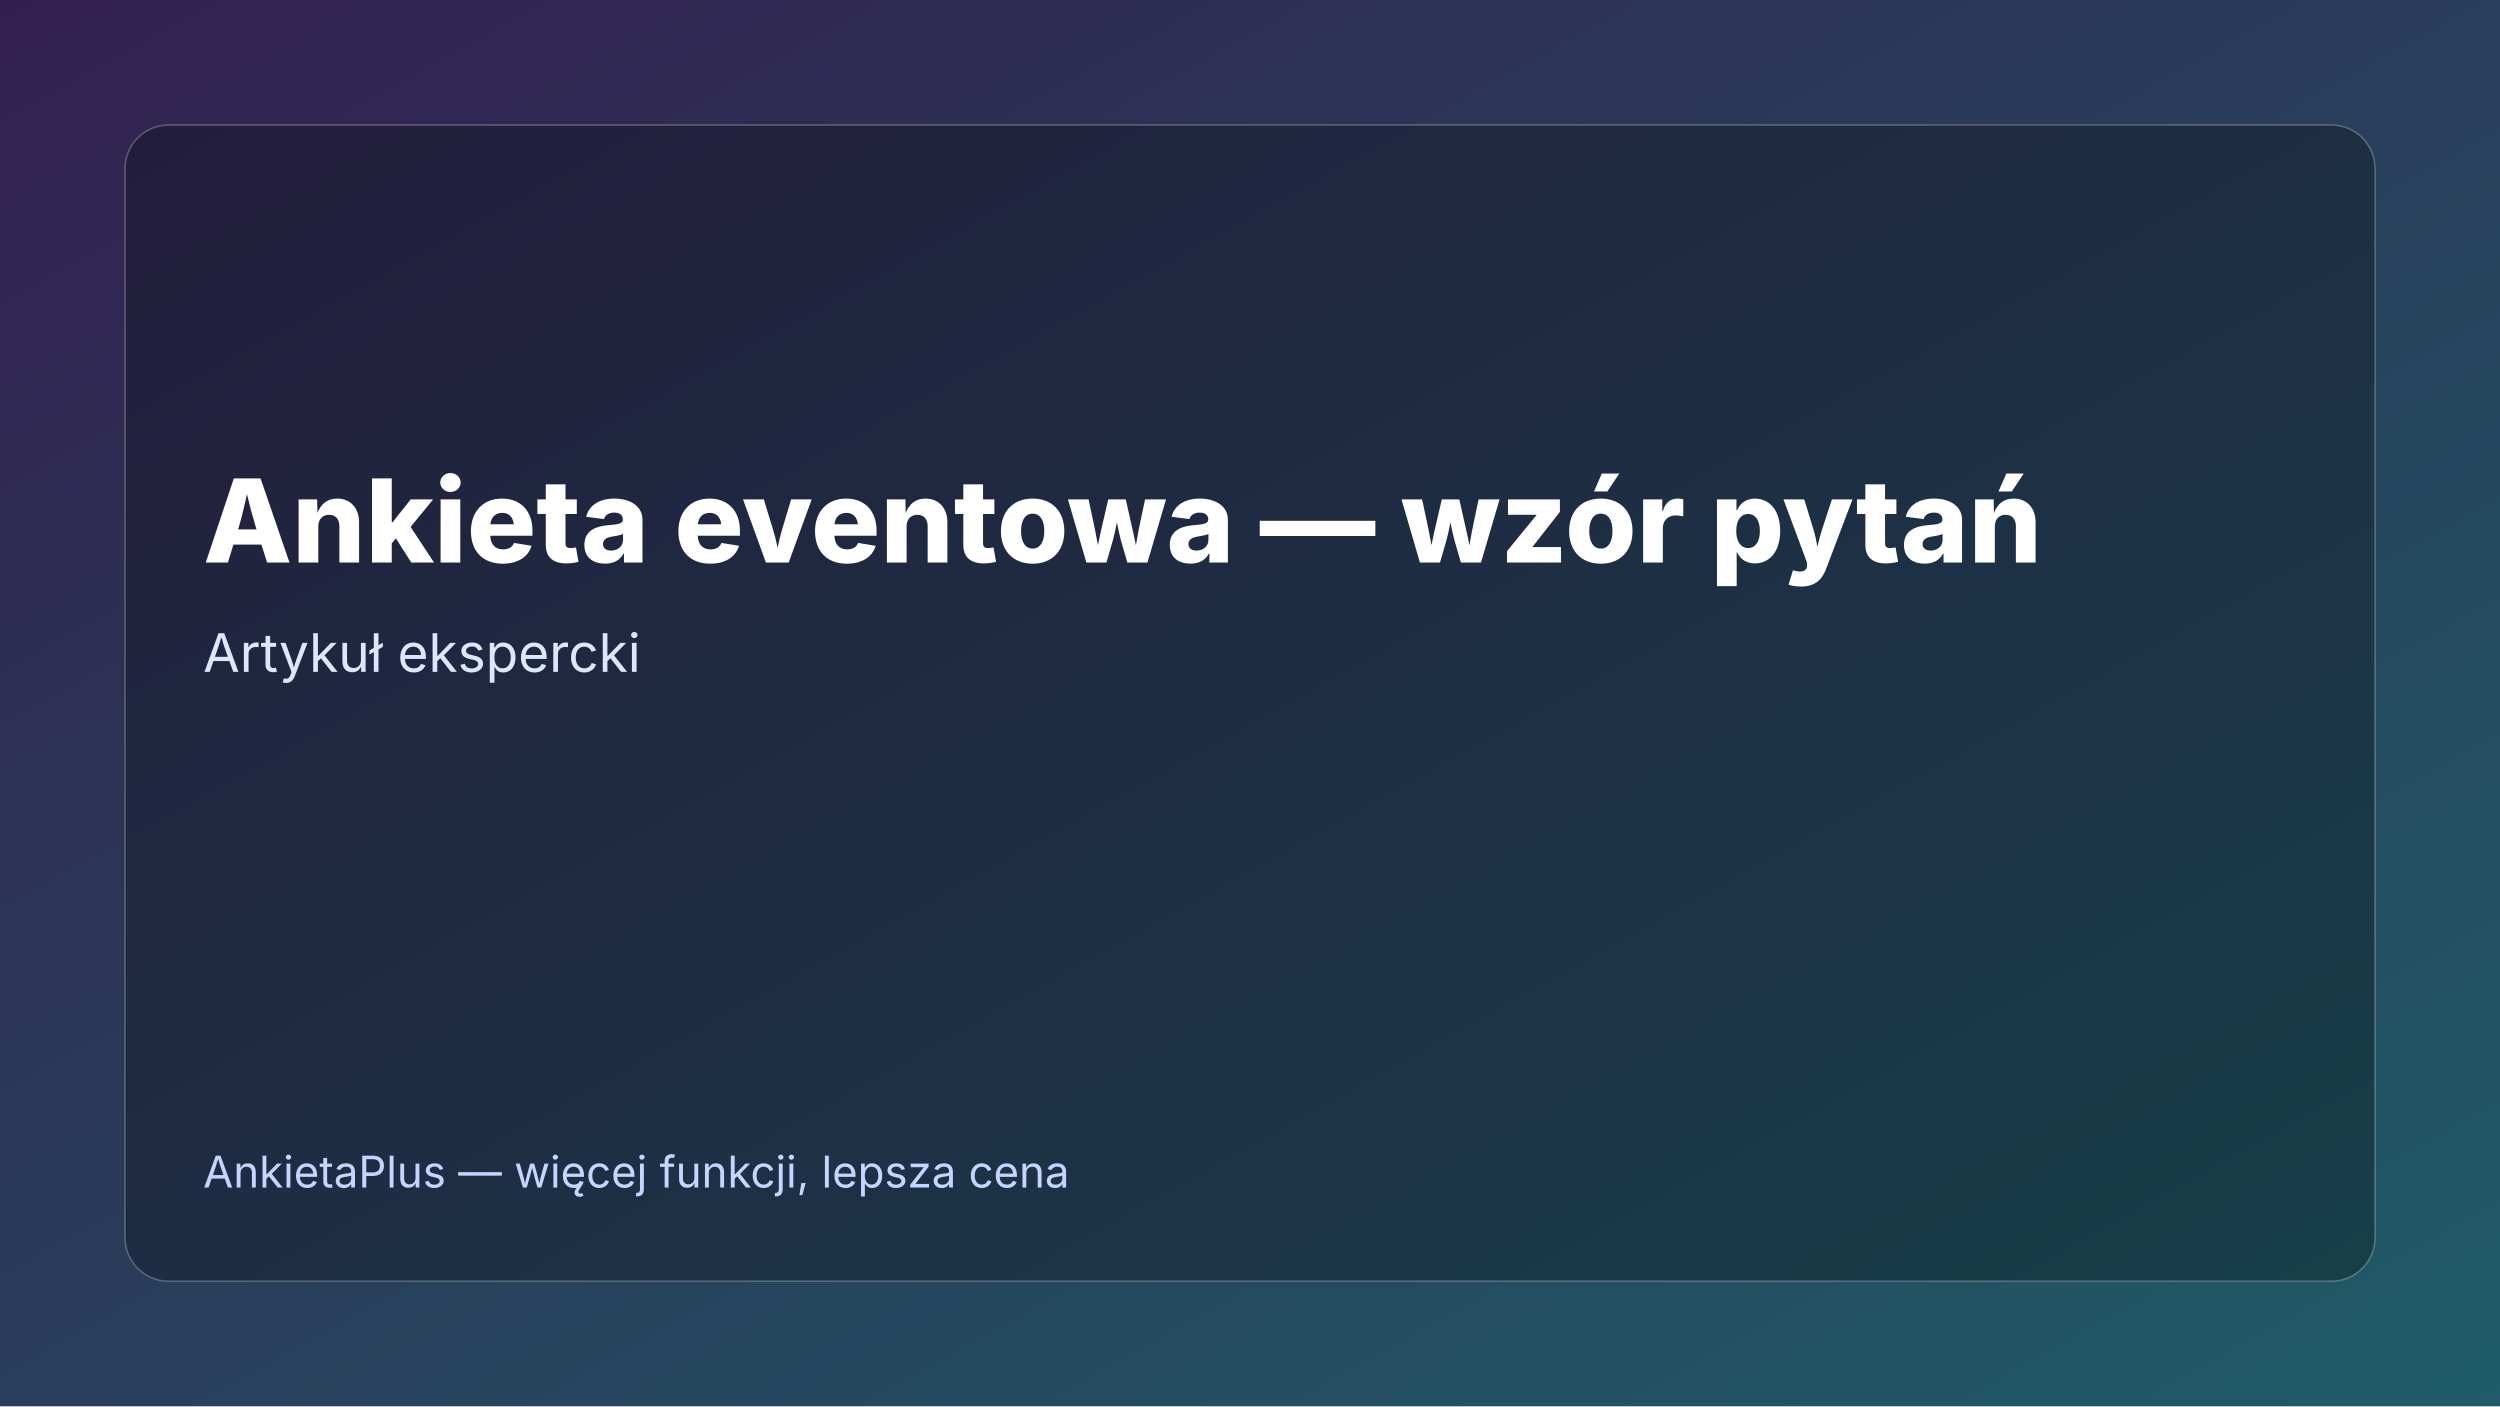
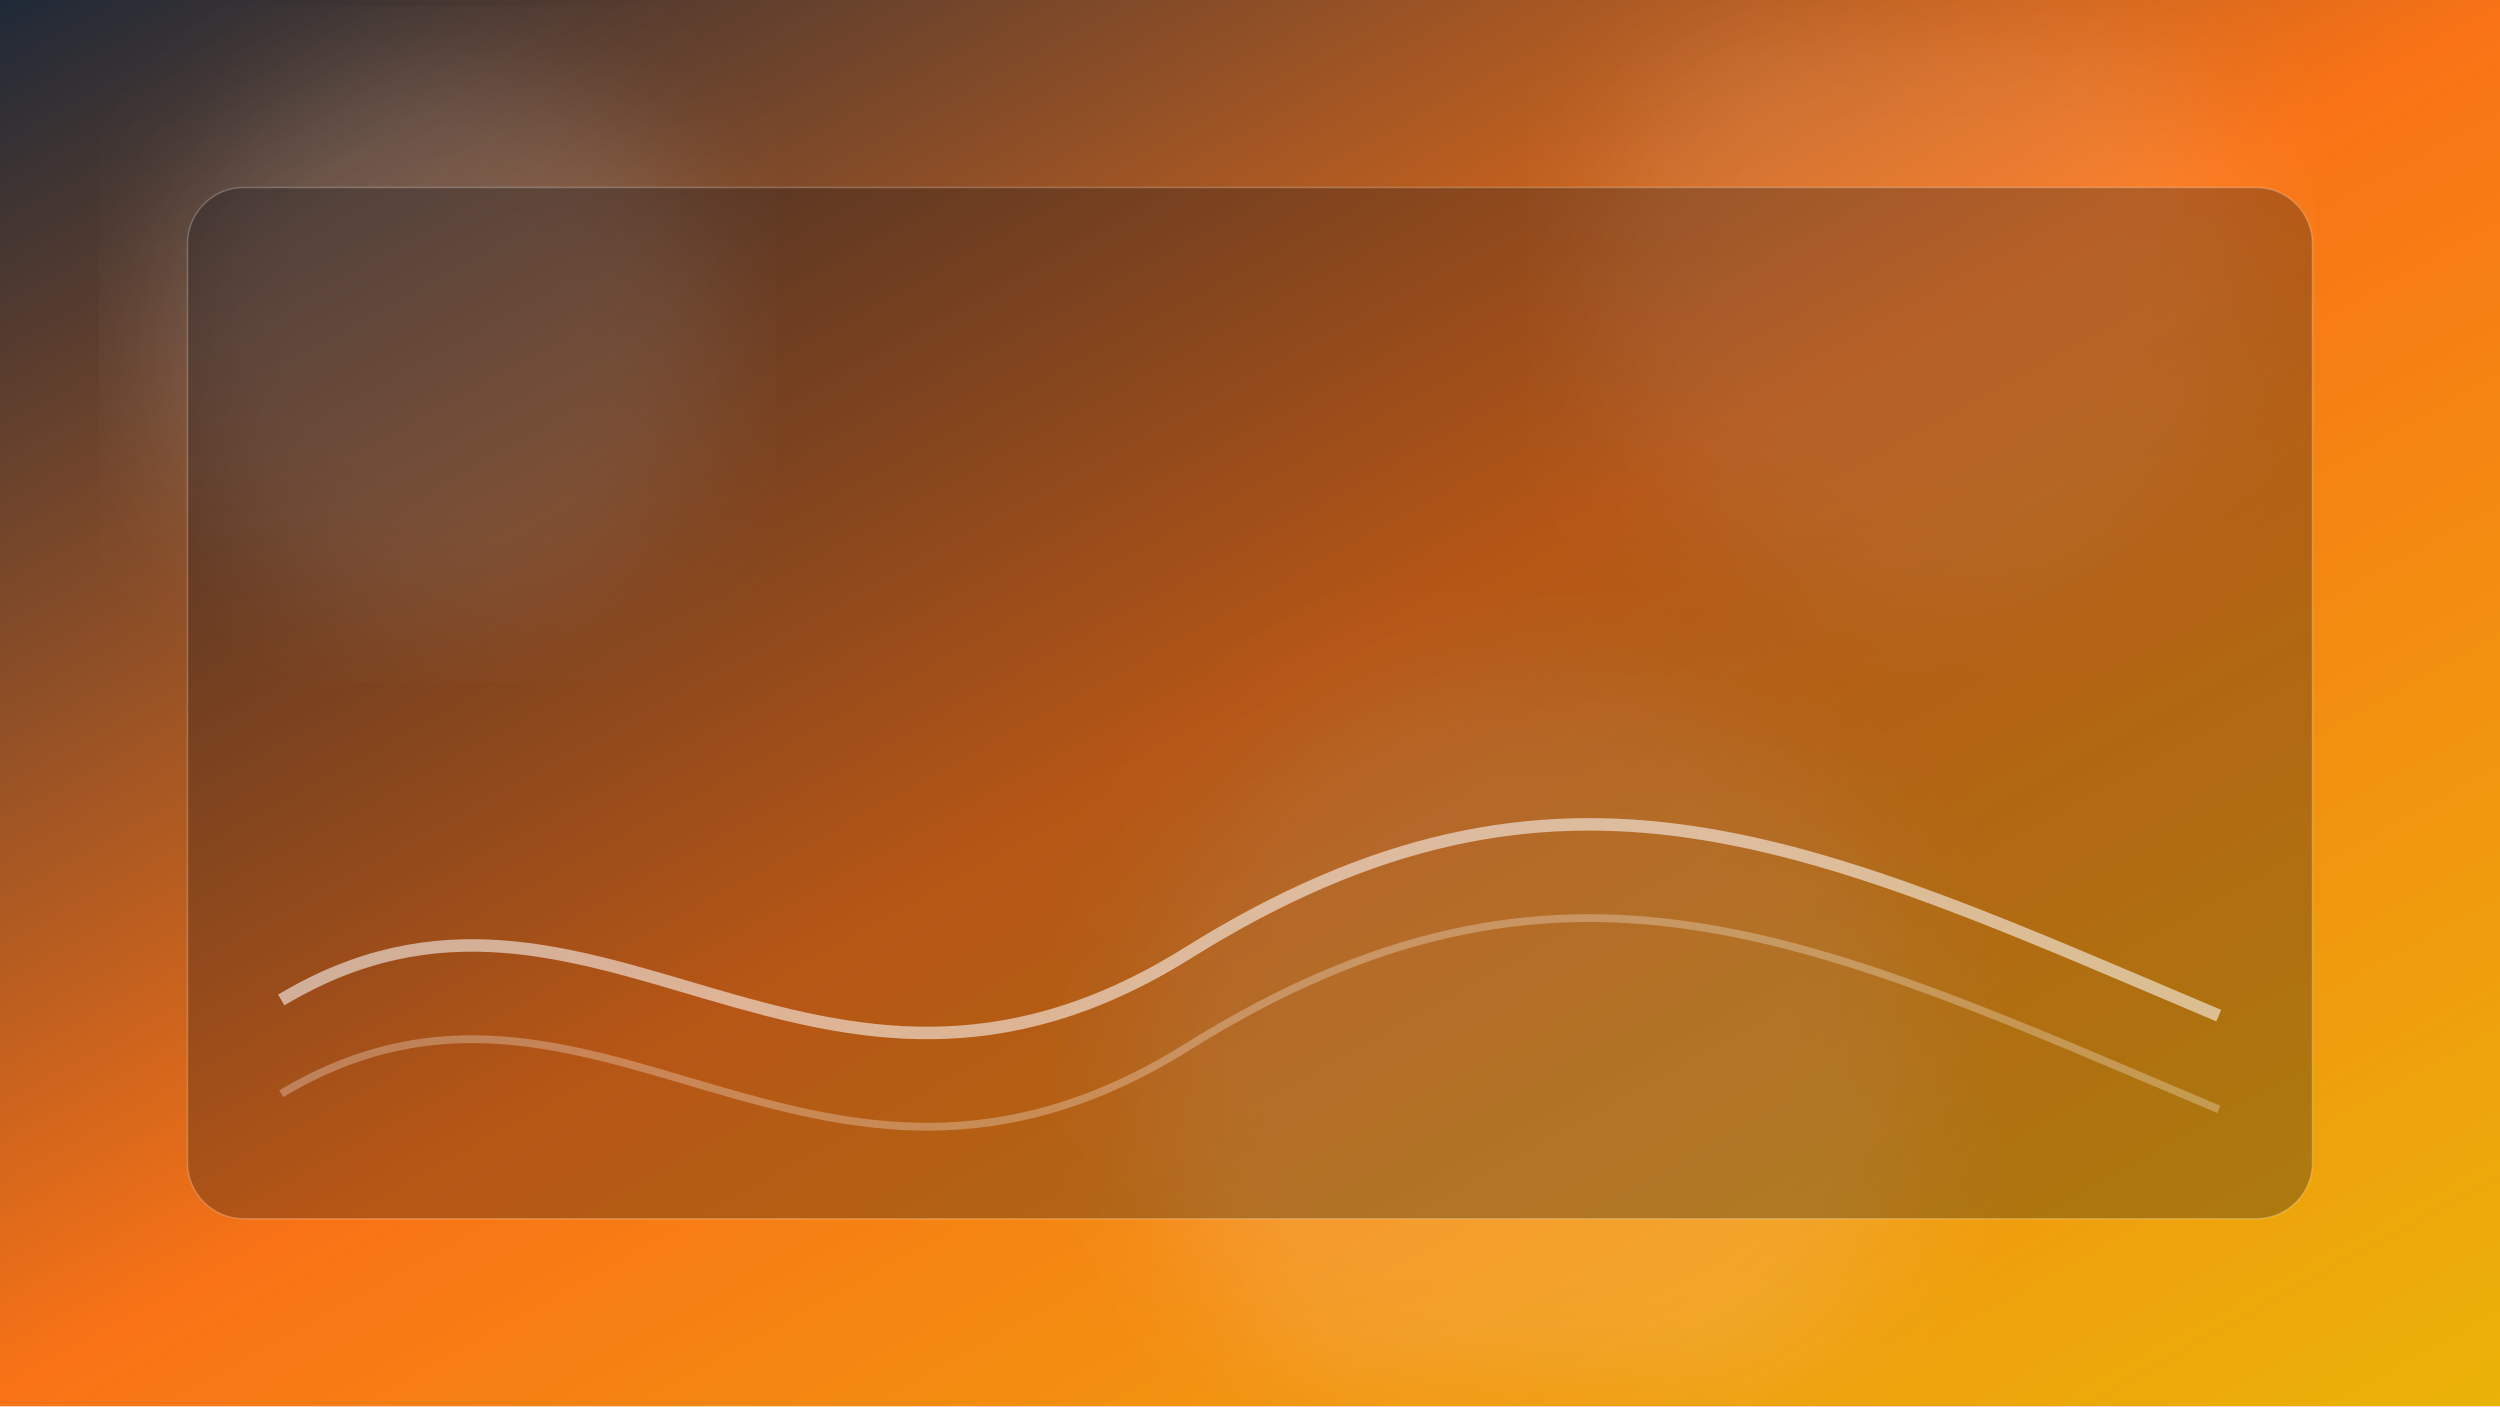
<svg xmlns="http://www.w3.org/2000/svg" width="1600" height="900" viewBox="0 0 1600 900">
  <defs>
    <linearGradient id="g" x1="0" y1="0" x2="1" y2="1">
-       <stop offset="0%" stop-color="#33204f" />
-       <stop offset="100%" stop-color="#1f5c67" />
+       <stop offset="0" stop-color="#1f2937" />
+       <stop offset="0.5" stop-color="#f97316" />
+       <stop offset="1" stop-color="#eab308" />
    </linearGradient>
+     <filter id="b">
+       <feGaussianBlur stdDeviation="40" />
+     </filter>
  </defs>
  <rect width="1600" height="900" fill="url(#g)" />
-   <rect x="80" y="80" width="1440" height="740" rx="28" fill="rgba(10,15,25,0.35)" stroke="rgba(255,255,255,.25)" />
-   <text x="130" y="360" fill="#fff" font-size="74" font-family="Inter, Arial" font-weight="800">Ankieta eventowa — wzór pytań</text>
-   <text x="130" y="430" fill="#dce7ff" font-size="34" font-family="Inter, Arial">Artykuł ekspercki</text>
-   <text x="130" y="760" fill="#c6d4ff" font-size="28" font-family="Inter, Arial">AnkietaPlus — więcej funkcji, lepsza cena</text>
+   <circle cx="280" cy="220" r="180" fill="rgba(255,255,255,.14)" filter="url(#b)" />
+   <circle cx="1230" cy="180" r="210" fill="rgba(255,255,255,.10)" filter="url(#b)" />
+   <circle cx="980" cy="680" r="250" fill="rgba(255,255,255,.12)" filter="url(#b)" />
+   <rect x="120" y="120" width="1360" height="660" rx="36" fill="rgba(8,12,24,.28)" stroke="rgba(255,255,255,.22)" />
+   <path d="M180 640 C380 520, 520 760, 760 610 S1160 540, 1420 650" fill="none" stroke="rgba(255,255,255,.55)" stroke-width="8" />
+   <path d="M180 700 C380 580, 520 820, 760 670 S1160 600, 1420 710" fill="none" stroke="rgba(255,255,255,.28)" stroke-width="5" />
</svg>
